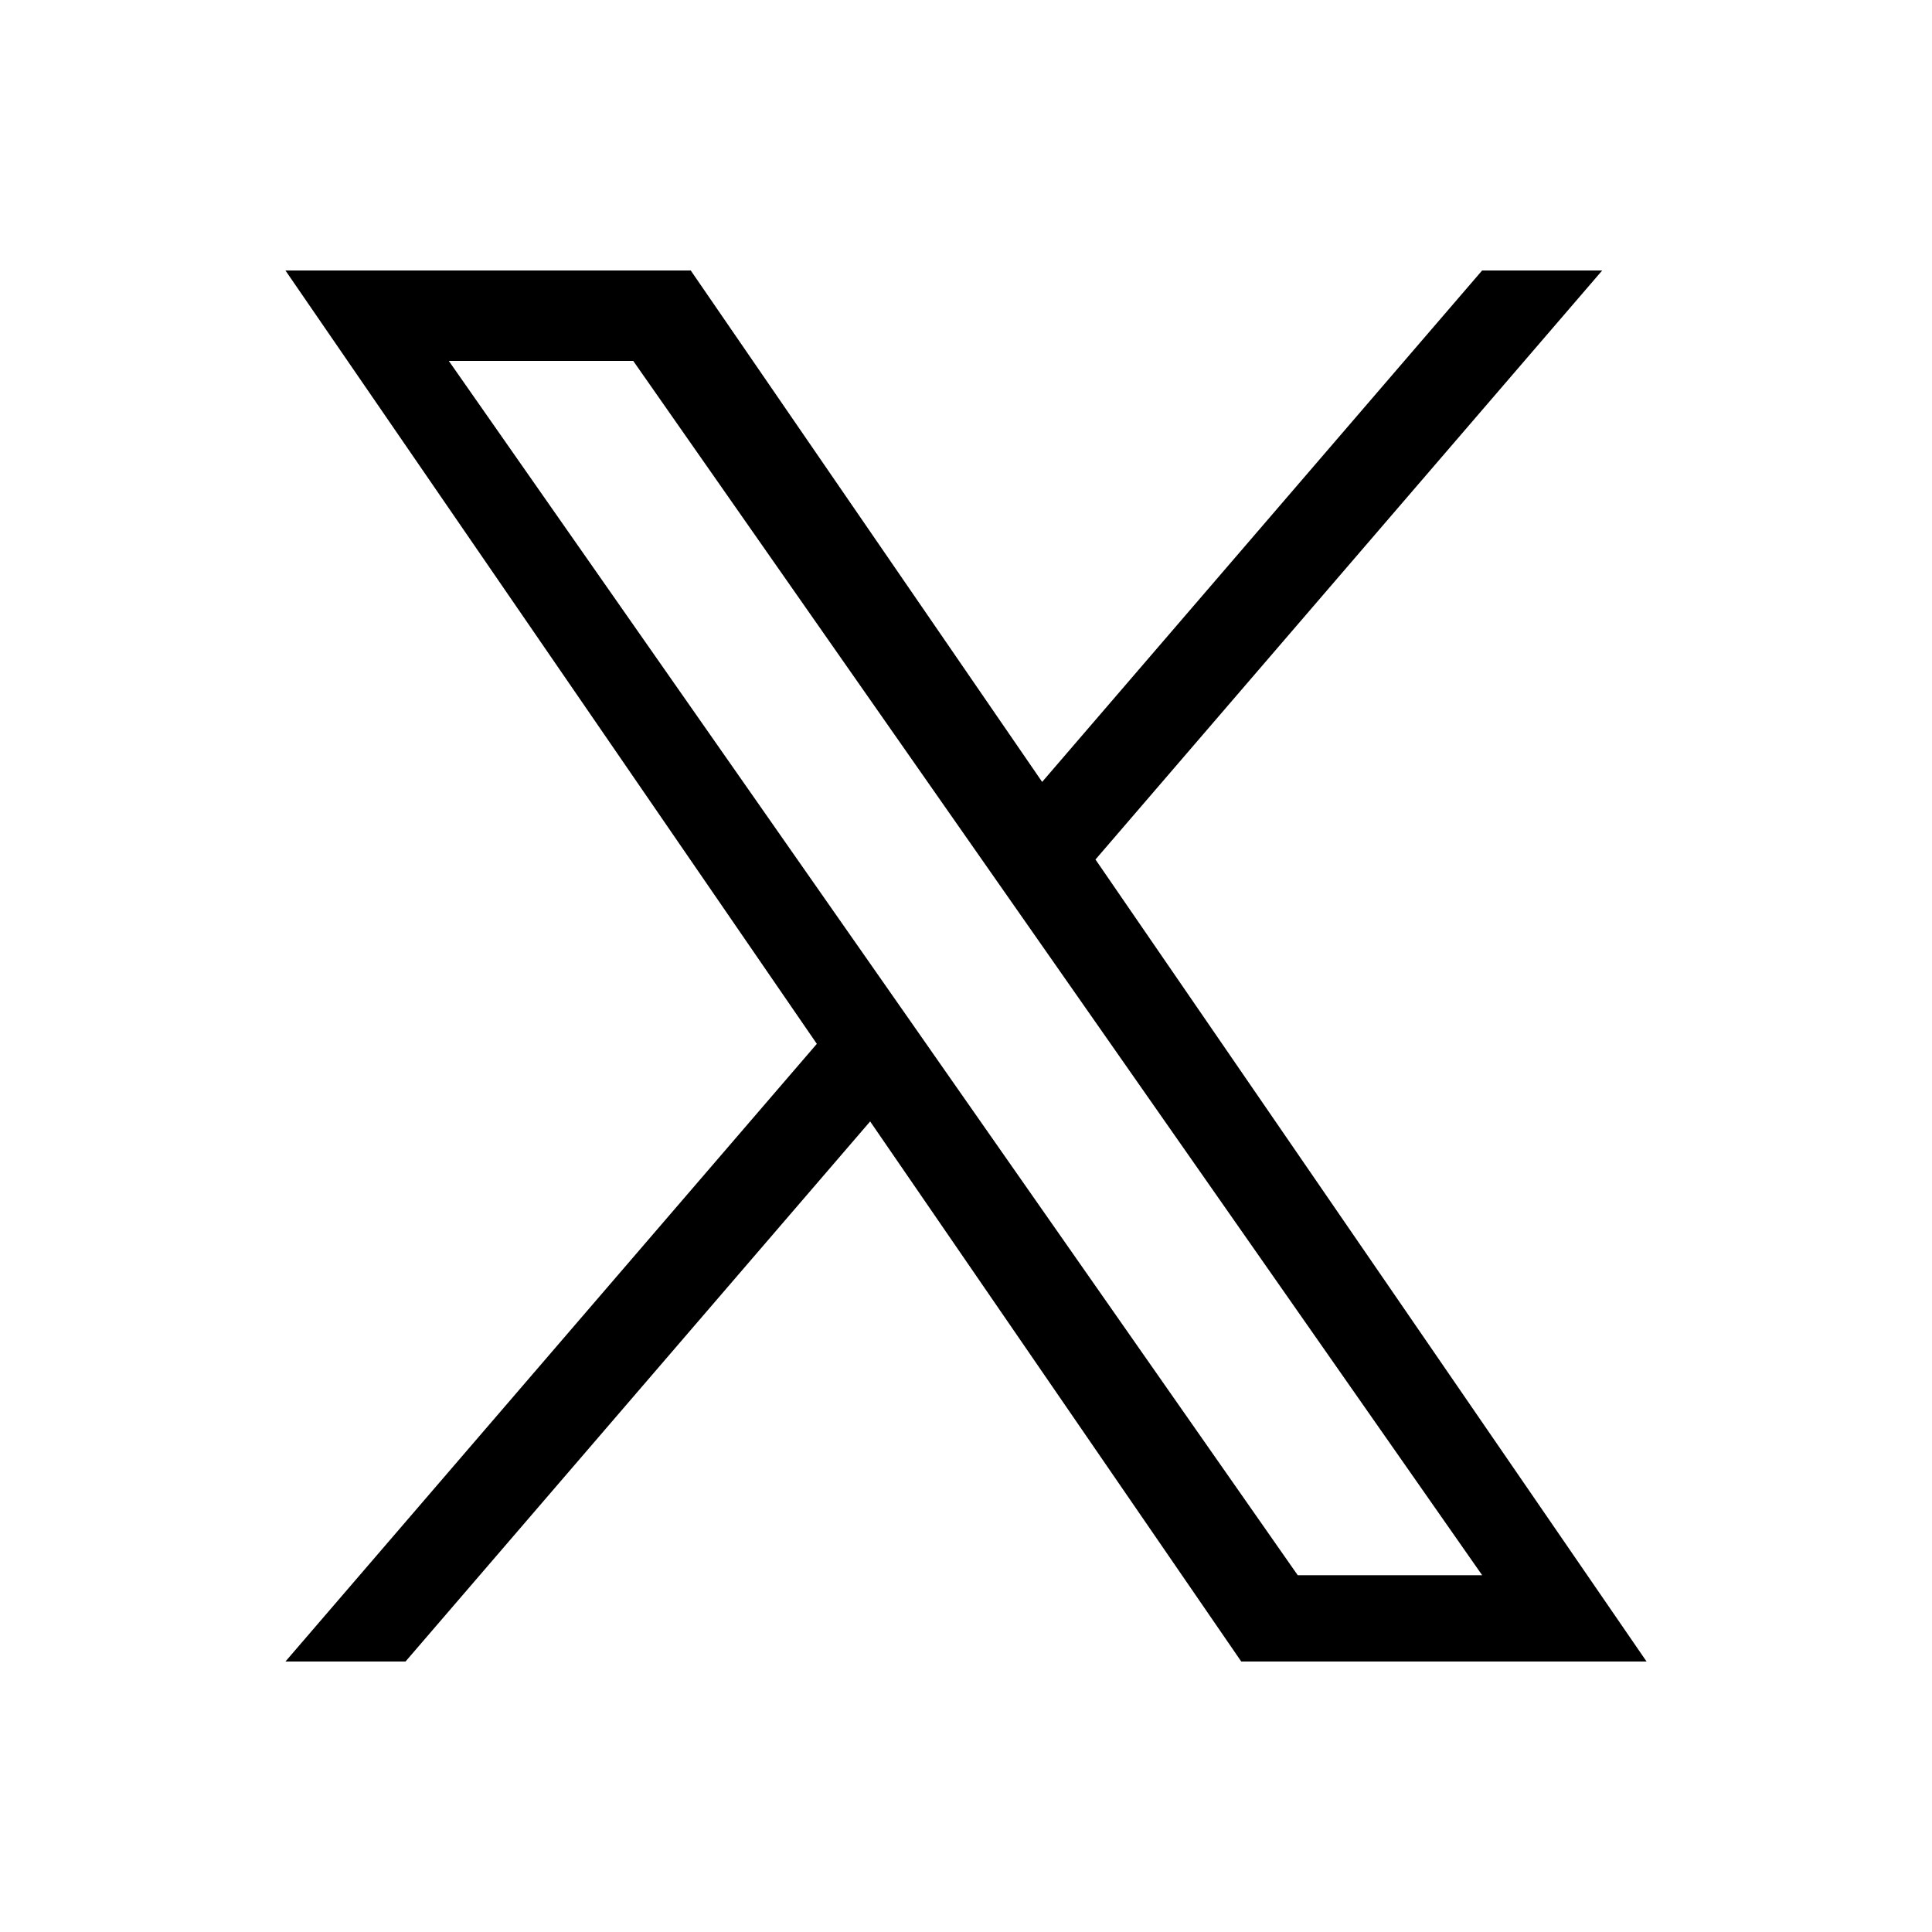
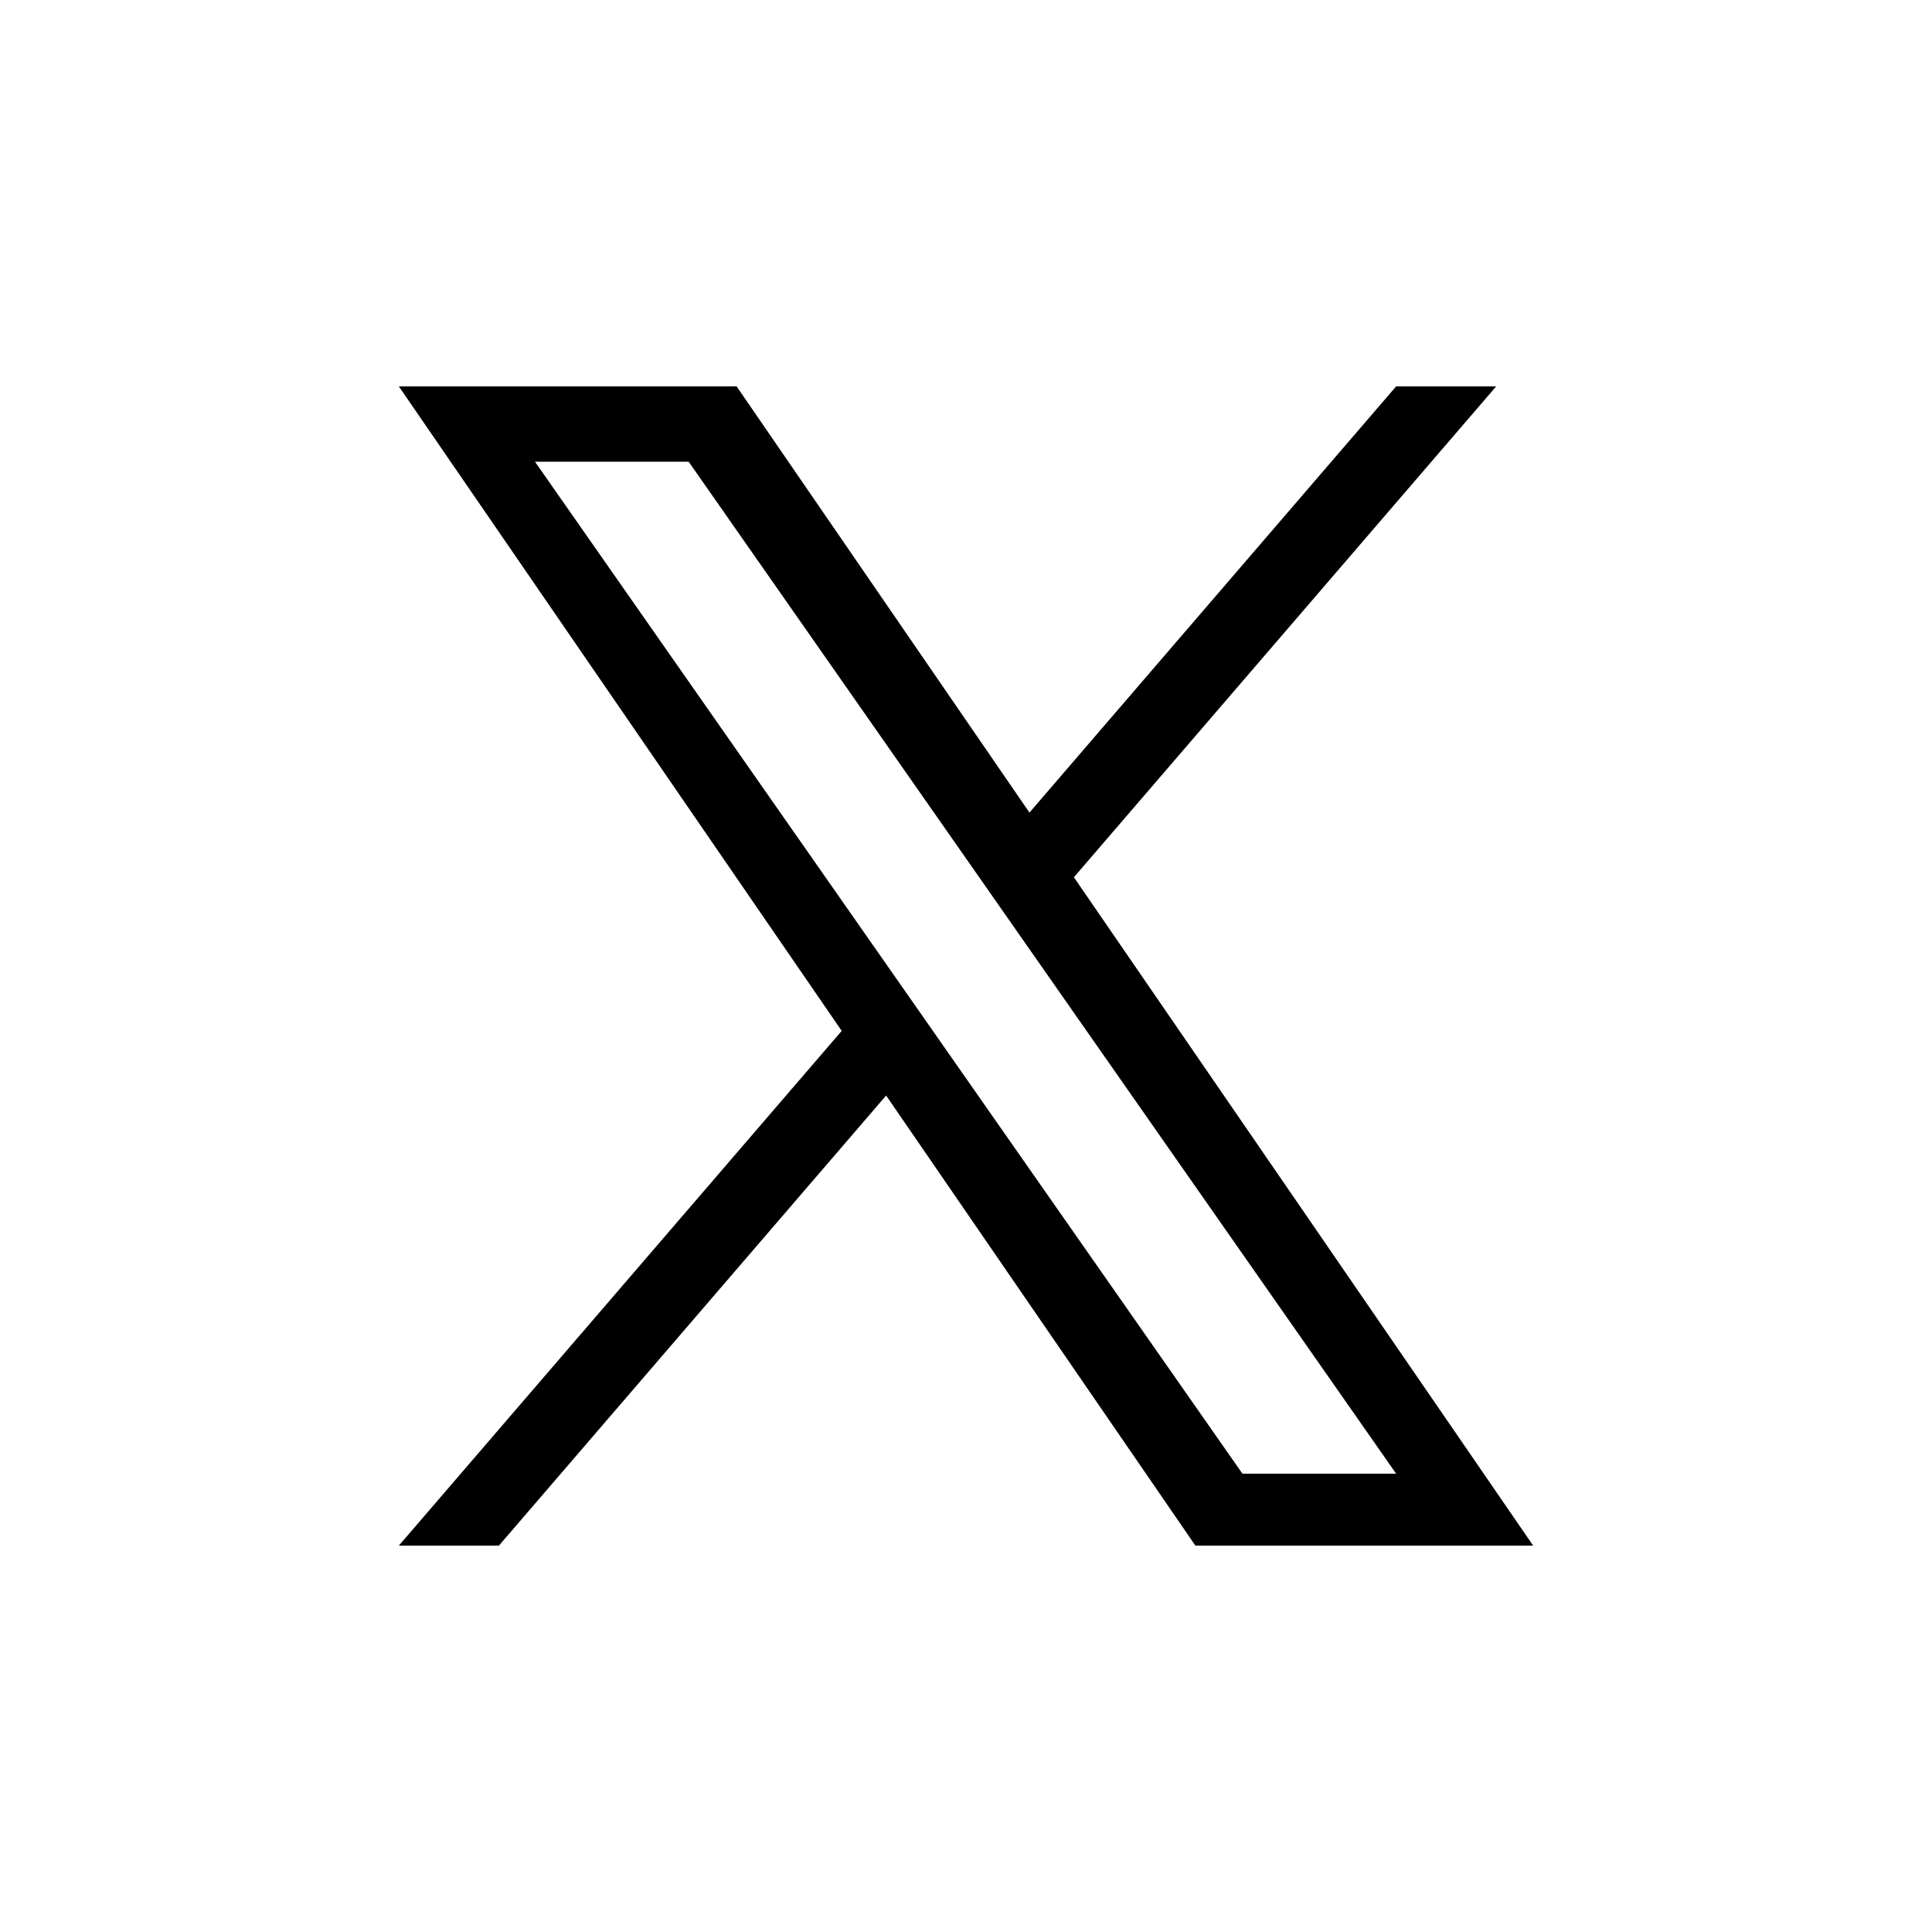
<svg xmlns="http://www.w3.org/2000/svg" width="200" height="200" viewBox="0 0 200 200" fill="none">
-   <path d="M113.405 88.974L165.86 28H153.429L107.883 80.943L71.505 28H29.548L84.558 108.059L29.548 172H41.979L90.077 116.09L128.494 172H170.452L113.402 88.974H113.405ZM96.379 108.765L90.806 100.792L46.458 37.358H65.551L101.34 88.552L106.914 96.524L153.435 163.068H134.342L96.379 108.768V108.765Z" fill="black" />
+   <path d="M111.171 90.812L154.883 40H144.525L106.569 84.119L76.255 40H41.29L87.132 106.716L41.29 160H51.649L91.731 113.409L123.745 160H158.71L111.168 90.812H111.171ZM96.983 107.304L92.338 100.66L55.382 47.798H71.292L101.117 90.46L105.761 97.103L144.529 152.557H128.619L96.983 107.306V107.304Z" fill="black" />
</svg>
